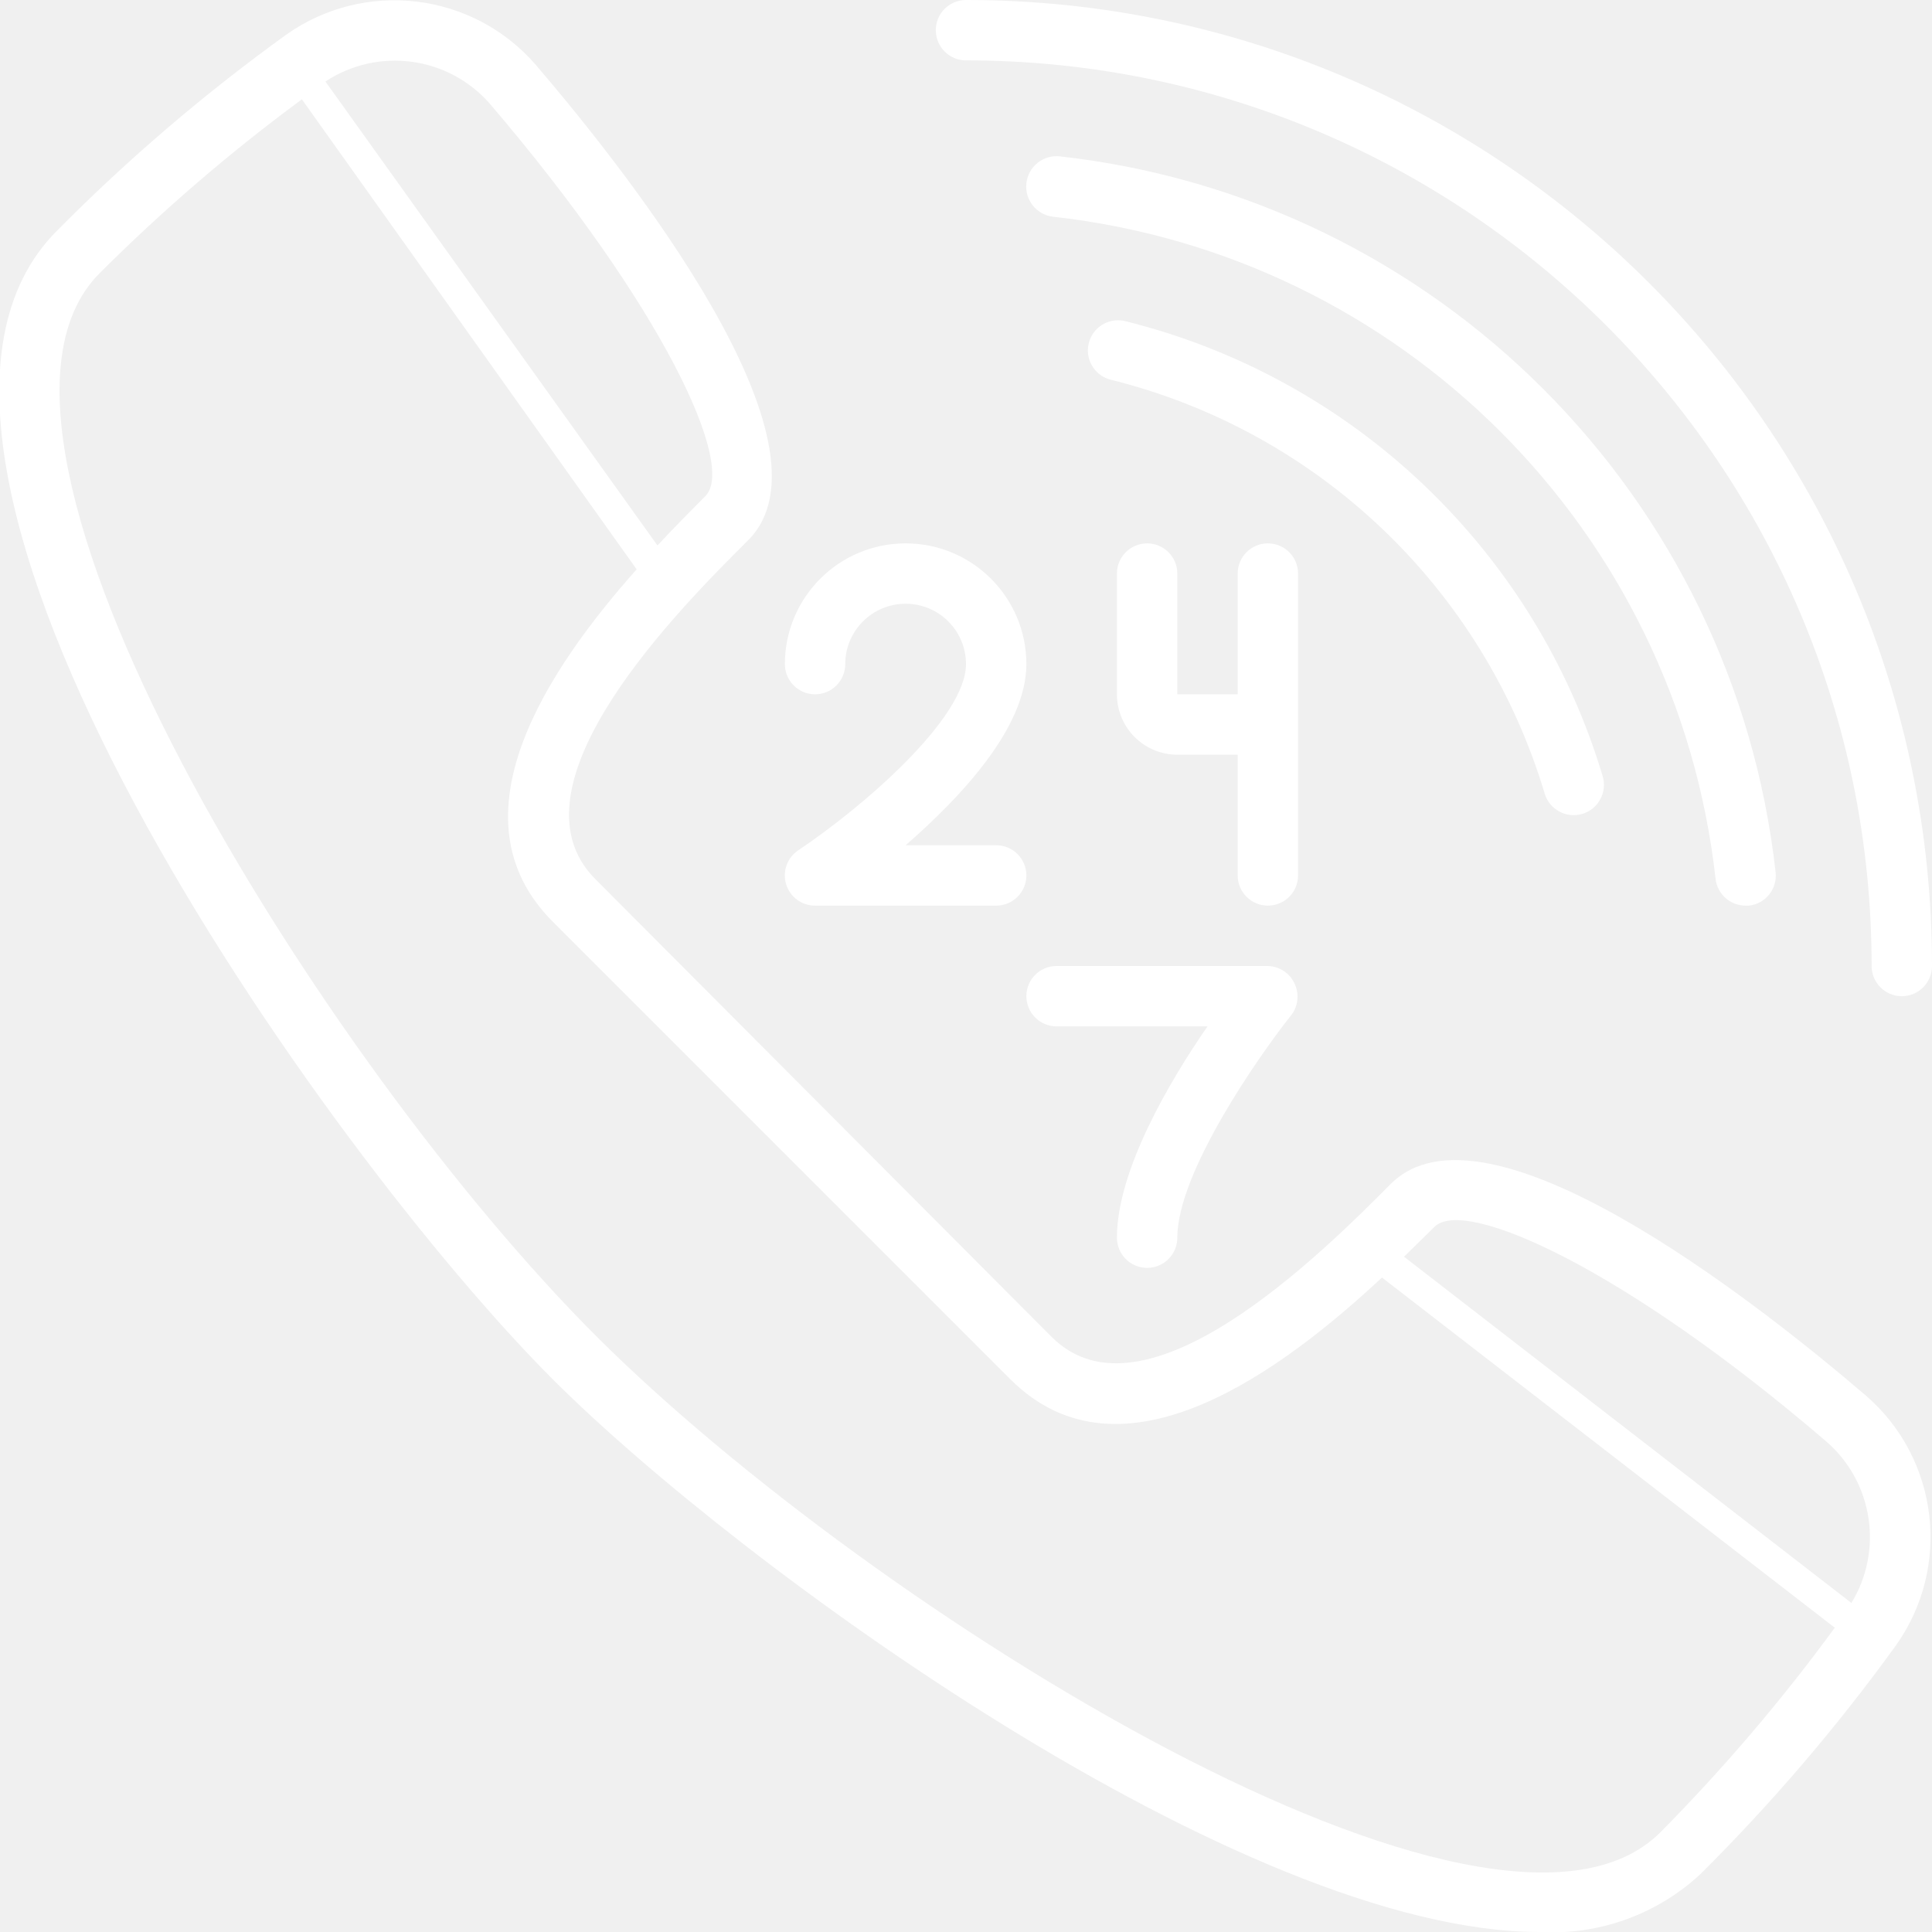
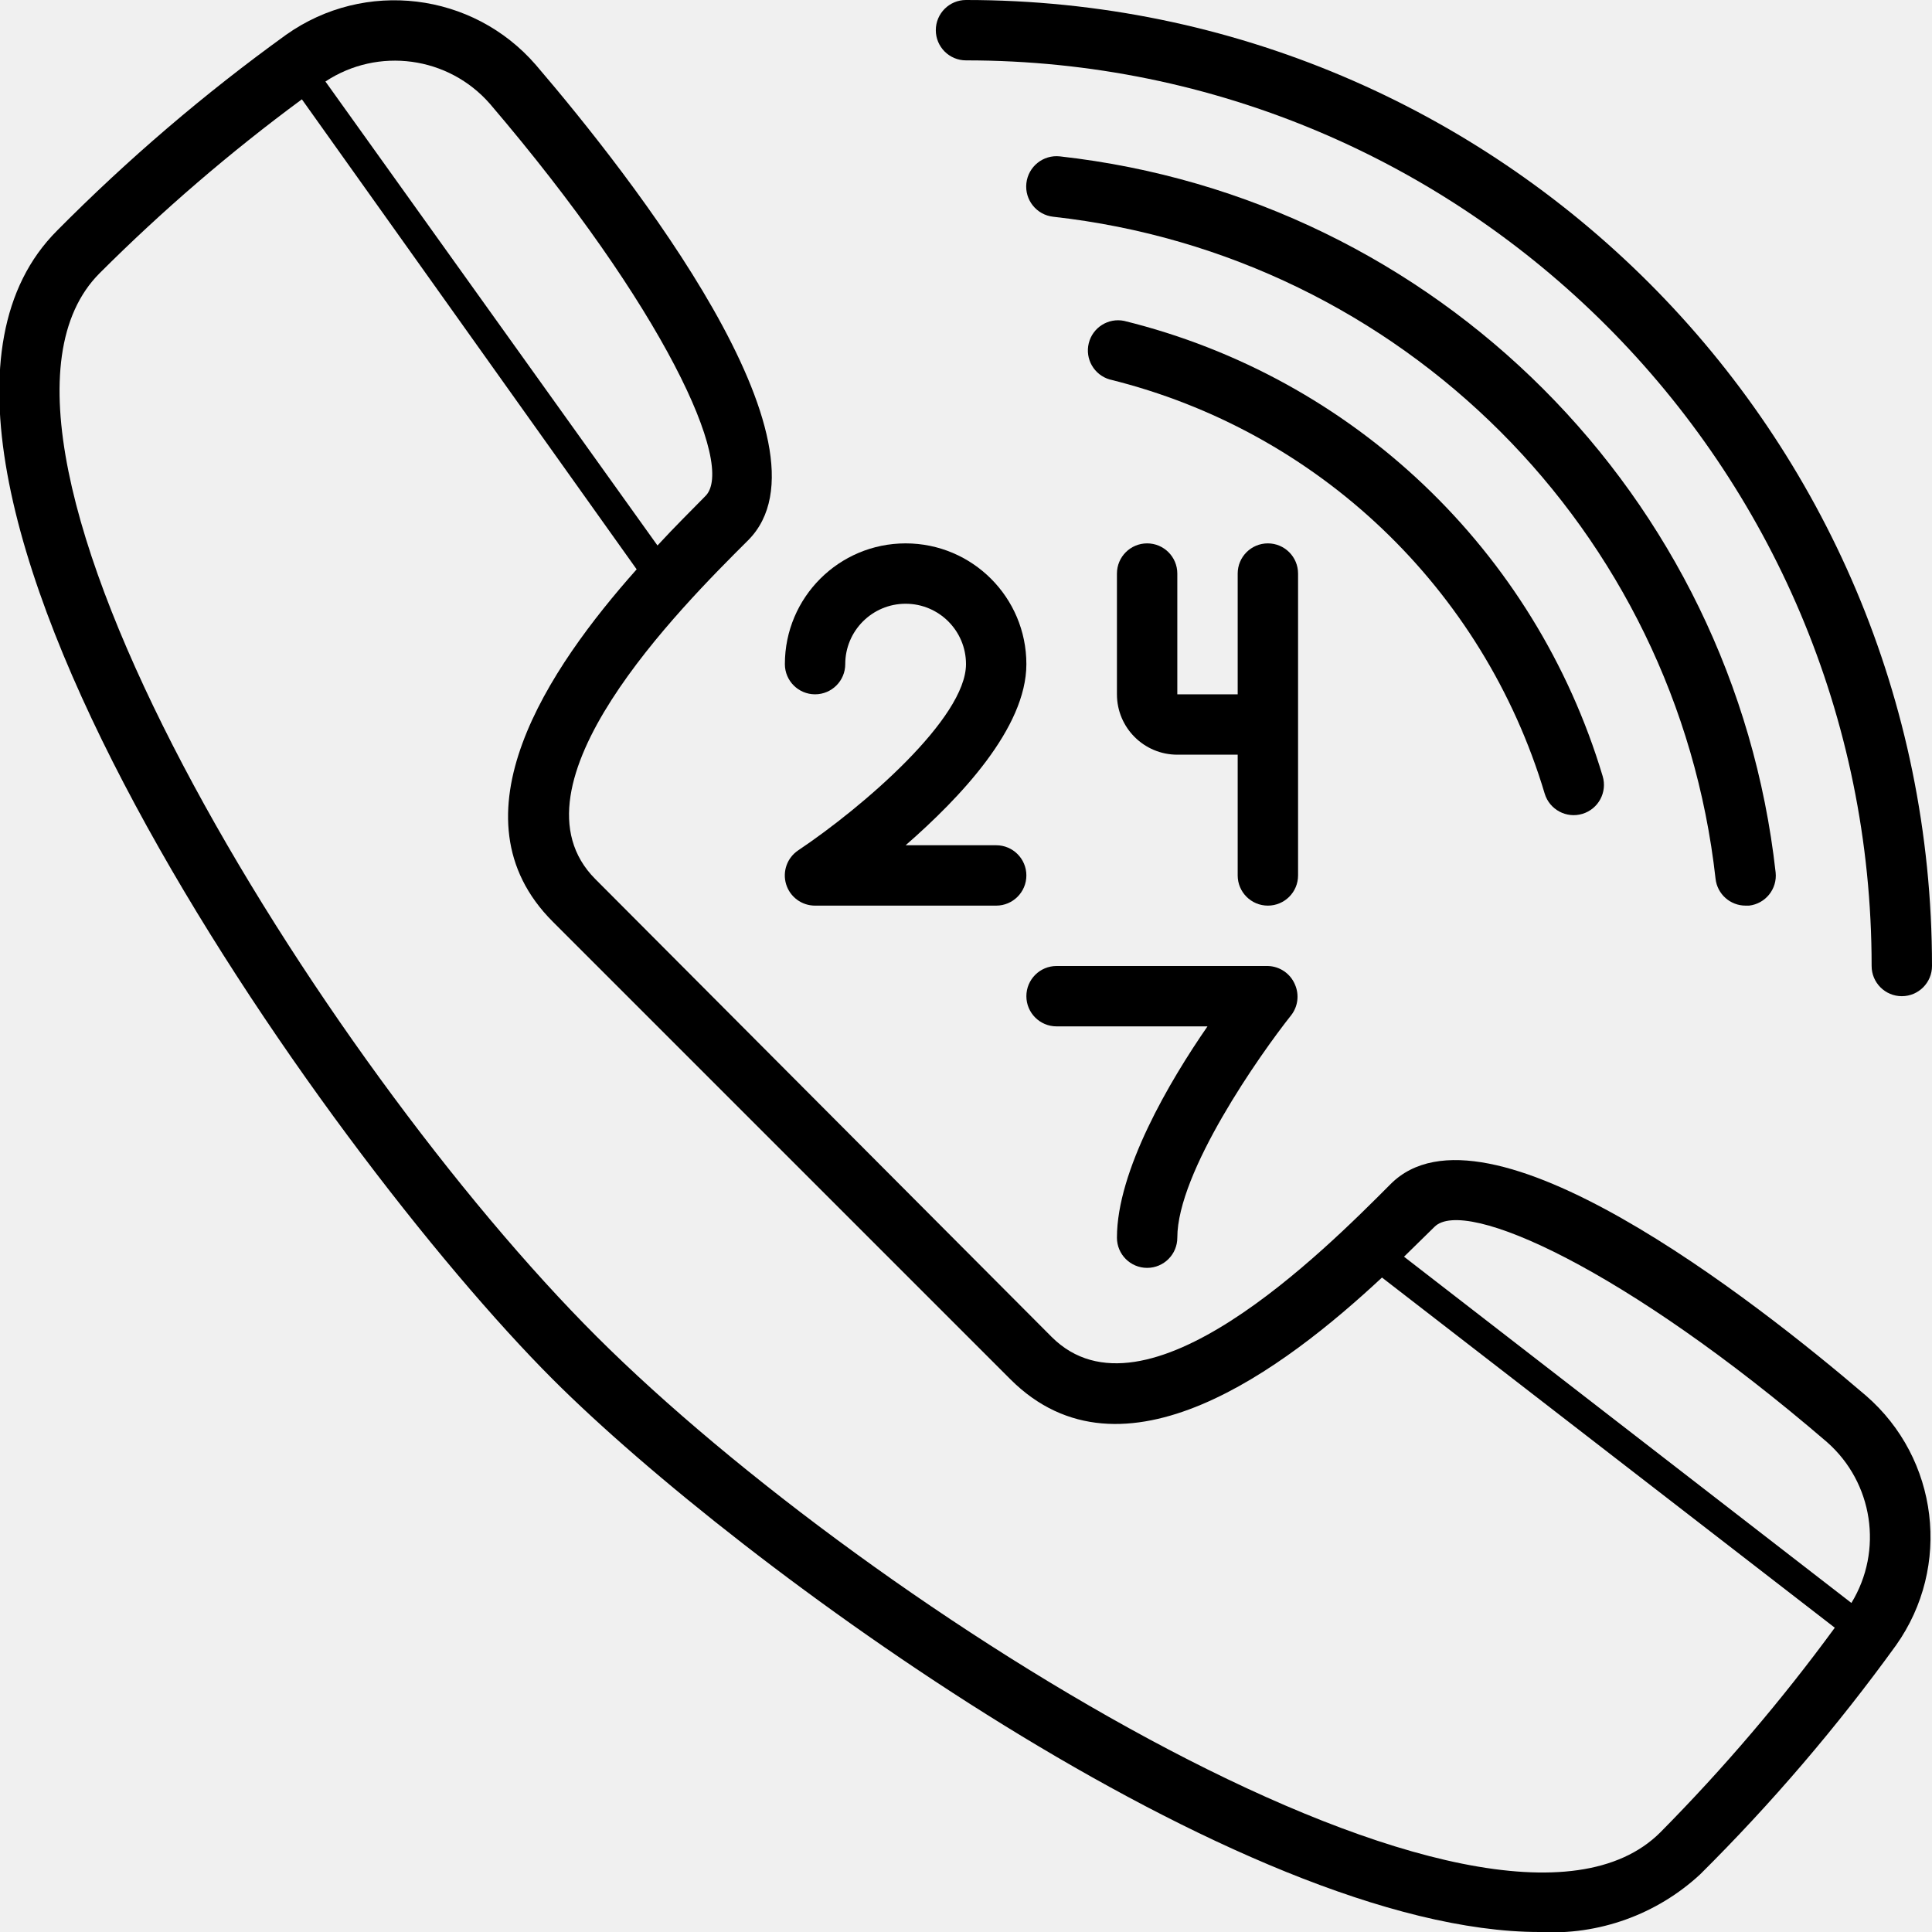
<svg xmlns="http://www.w3.org/2000/svg" data-name="Layer 1" id="Layer_1" viewBox="0 0 64 64">
  <defs>
-     <style>.cls-1{fill:white;}</style>
+     <style />
  </defs>
  <path class="cls-1" d="M17.75,2.15a6.2,6.2,0,0,0-8.27-1A60.47,60.47,0,0,0,1.89,7.64c-7.49,7.49,8.92,30.55,16.42,38.05C24.47,51.85,41.13,64,51,64a7.22,7.22,0,0,0,5.32-1.91,61.32,61.32,0,0,0,6.49-7.59,6.2,6.2,0,0,0-1-8.27c-3.69-3.16-12.62-10.16-15.75-7-2.22,2.23-8.13,8.14-11.22,5.06L19.72,29.12c-3.08-3.09,2.83-9,5.06-11.22C27.91,14.77,20.91,5.84,17.75,2.15ZM16.23,3.44c5.74,6.72,8.17,12,7.13,13-.43.44-1,1-1.58,1.63L10.78,2.7A4.18,4.18,0,0,1,16.23,3.44Zm31.29,37.2c1-1,6.32,1.39,13,7.13a4.19,4.19,0,0,1,.81,5.33L46.51,41.63ZM18.31,30.53,33.47,45.69c3.71,3.71,9.08-.36,12.31-3.37l15,11.6A60.13,60.13,0,0,1,55,60.7c-5.53,5.52-26.15-7.36-35.23-16.42S-2.22,14.58,3.3,9.05A59.26,59.26,0,0,1,10,3.29L21.09,18.86C18.18,22.13,14.84,27.06,18.31,30.53Z" />
  <path class="cls-1" d="M32,0a1,1,0,0,0,0,2A30,30,0,0,1,62,32a1,1,0,0,0,2,0A32,32,0,0,0,32,0Z" />
  <path class="cls-1" d="M57.83,30h.11a1,1,0,0,0,.88-1.1A26.86,26.86,0,0,0,35.11,5.18a1,1,0,0,0-.22,2A24.84,24.84,0,0,1,56.83,29.11,1,1,0,0,0,57.83,30Z" />
  <path class="cls-1" d="M51.17,26.29a1,1,0,1,0,1.92-.58A22.05,22.05,0,0,0,37.24,10.63a1,1,0,0,0-.48,1.94A20.05,20.05,0,0,1,51.17,26.29Z" />
  <path class="cls-1" d="M34,22a4,4,0,0,0-8,0,1,1,0,0,0,2,0,2,2,0,0,1,4,0c0,1.79-3.41,4.73-5.56,6.17A1,1,0,0,0,27,30h6a1,1,0,0,0,0-2H30C31.8,26.43,34,24.12,34,22Z" />
  <path class="cls-1" d="M42,30a1,1,0,0,0,1-1V19a1,1,0,0,0-2,0v4H39V19a1,1,0,0,0-2,0v4a2,2,0,0,0,2,2h2v4A1,1,0,0,0,42,30Z" />
  <path class="cls-1" d="M35,34h5c-1.26,1.82-3,4.78-3,7a1,1,0,0,0,2,0c0-2.17,2.73-6.06,3.78-7.38a1,1,0,0,0,.12-1A1,1,0,0,0,42,32H35a1,1,0,0,0,0,2Z" />
</svg>
